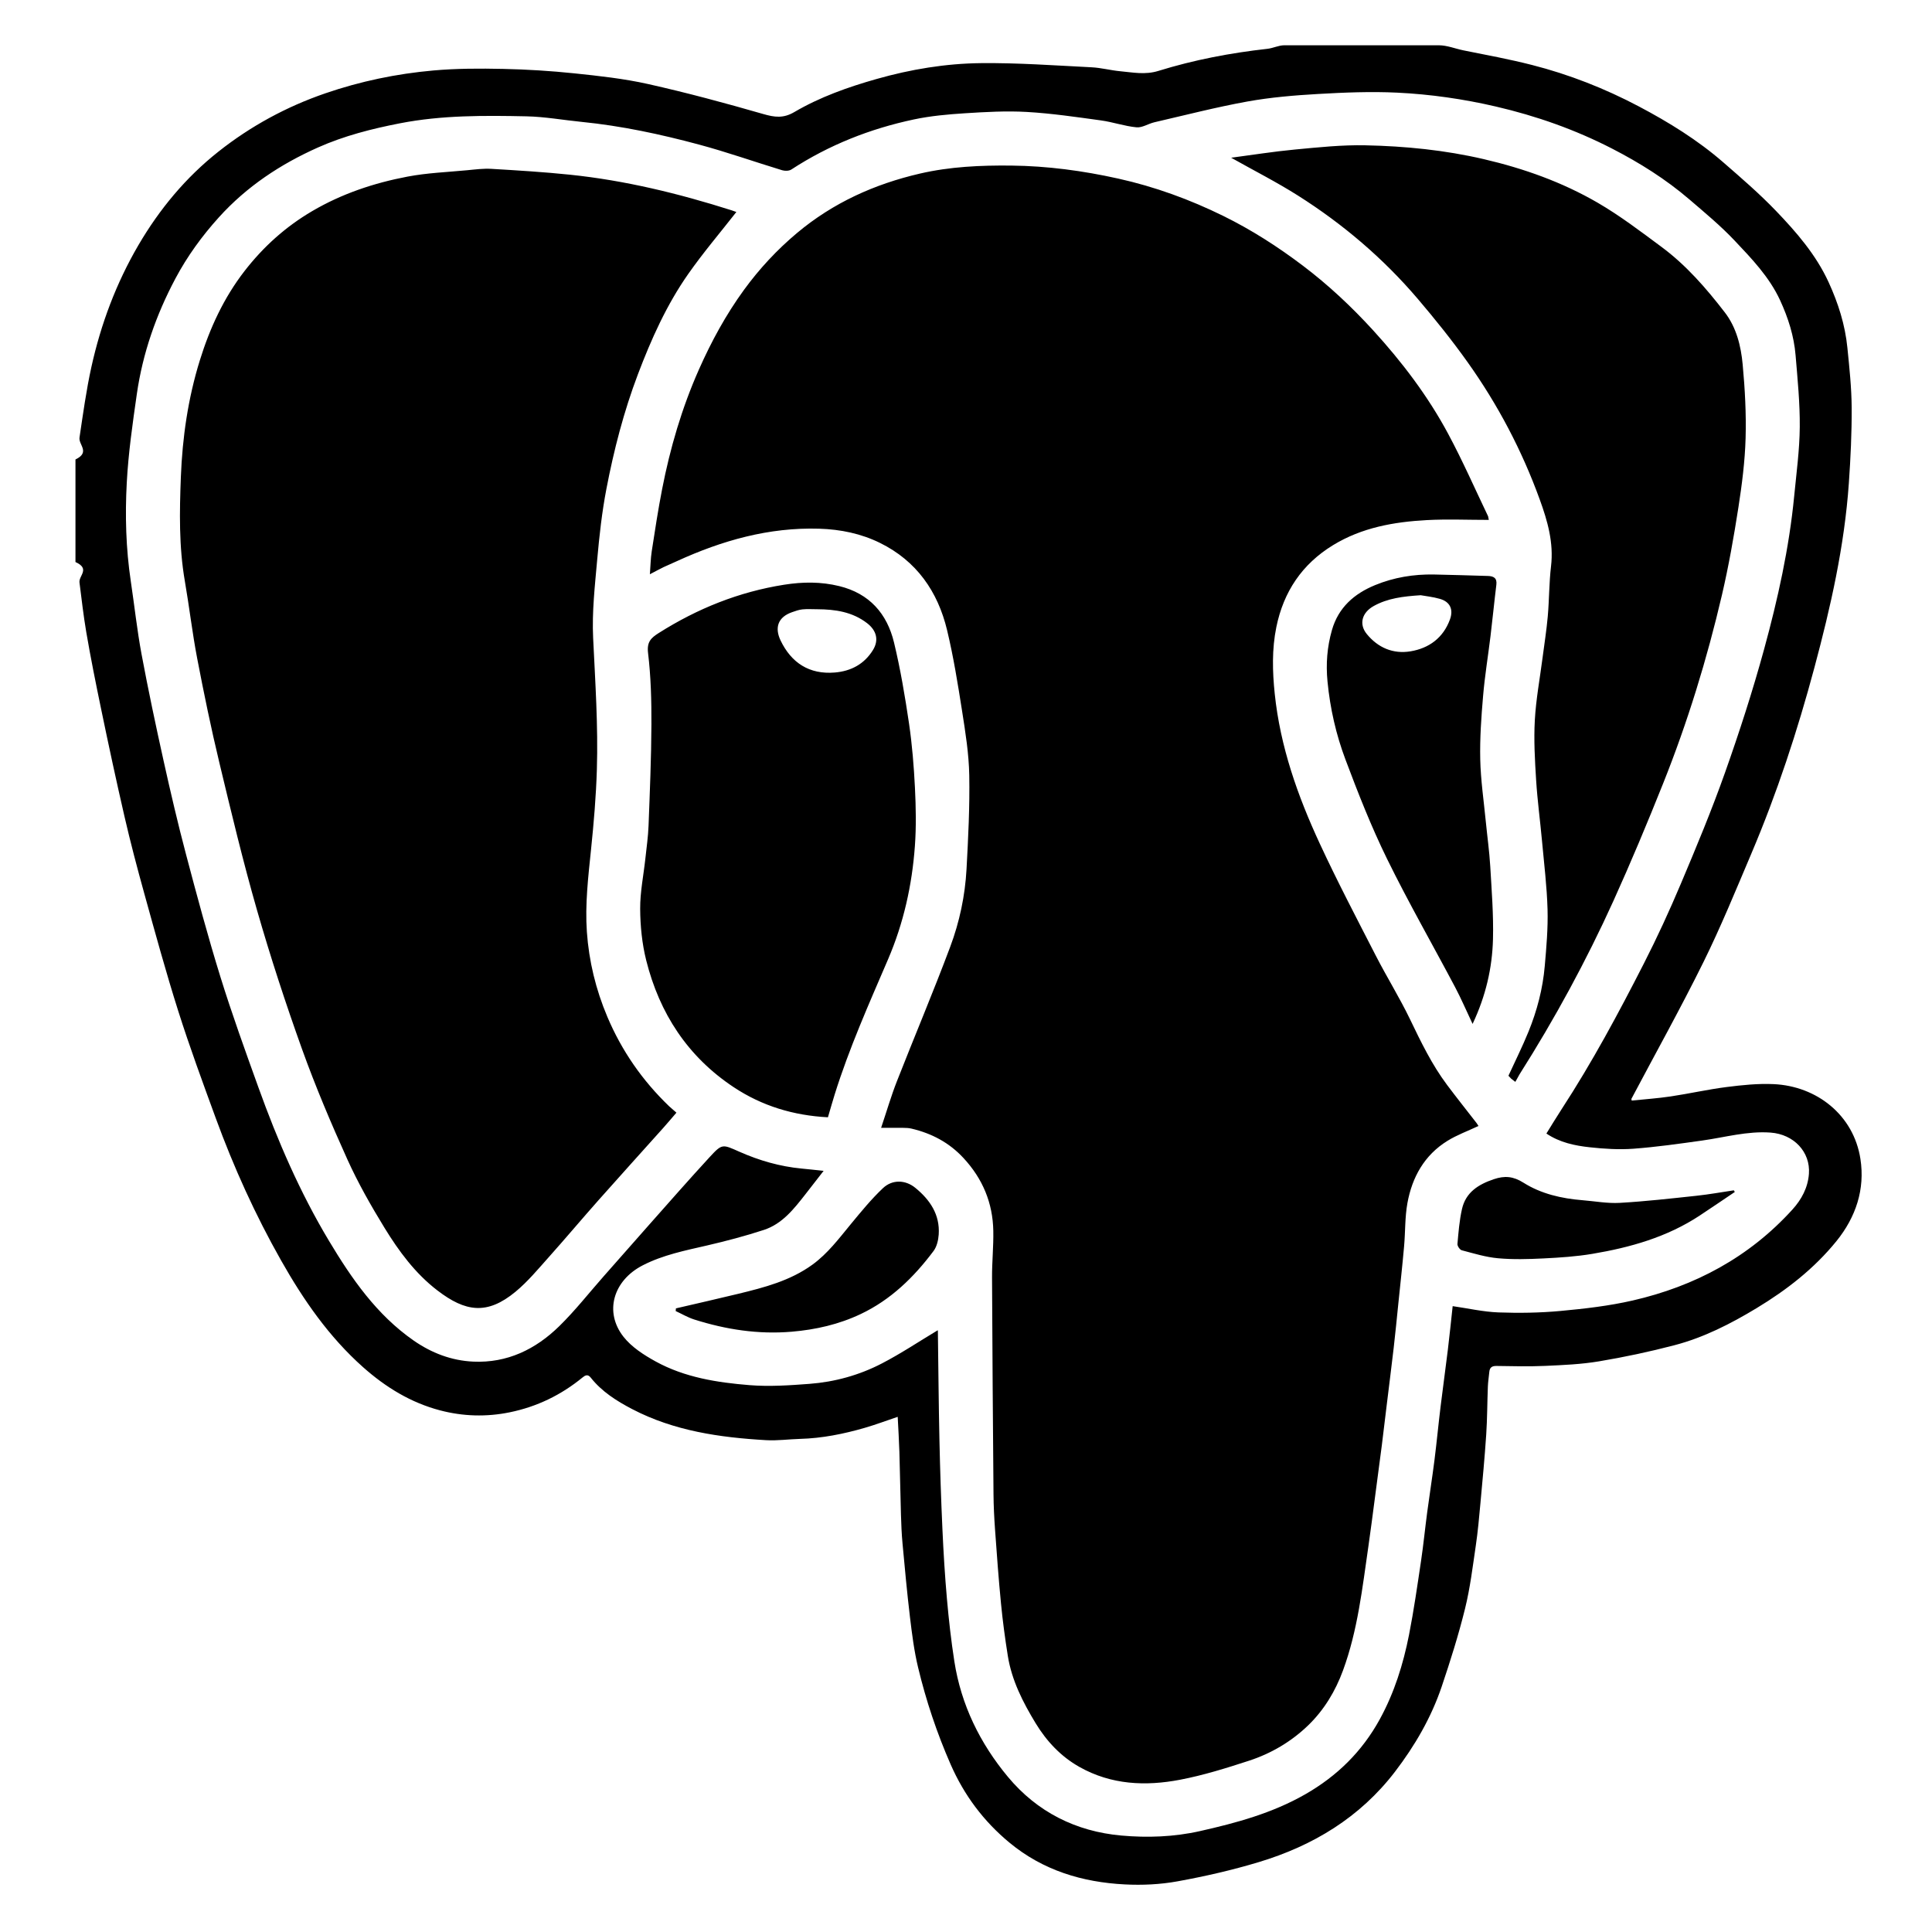
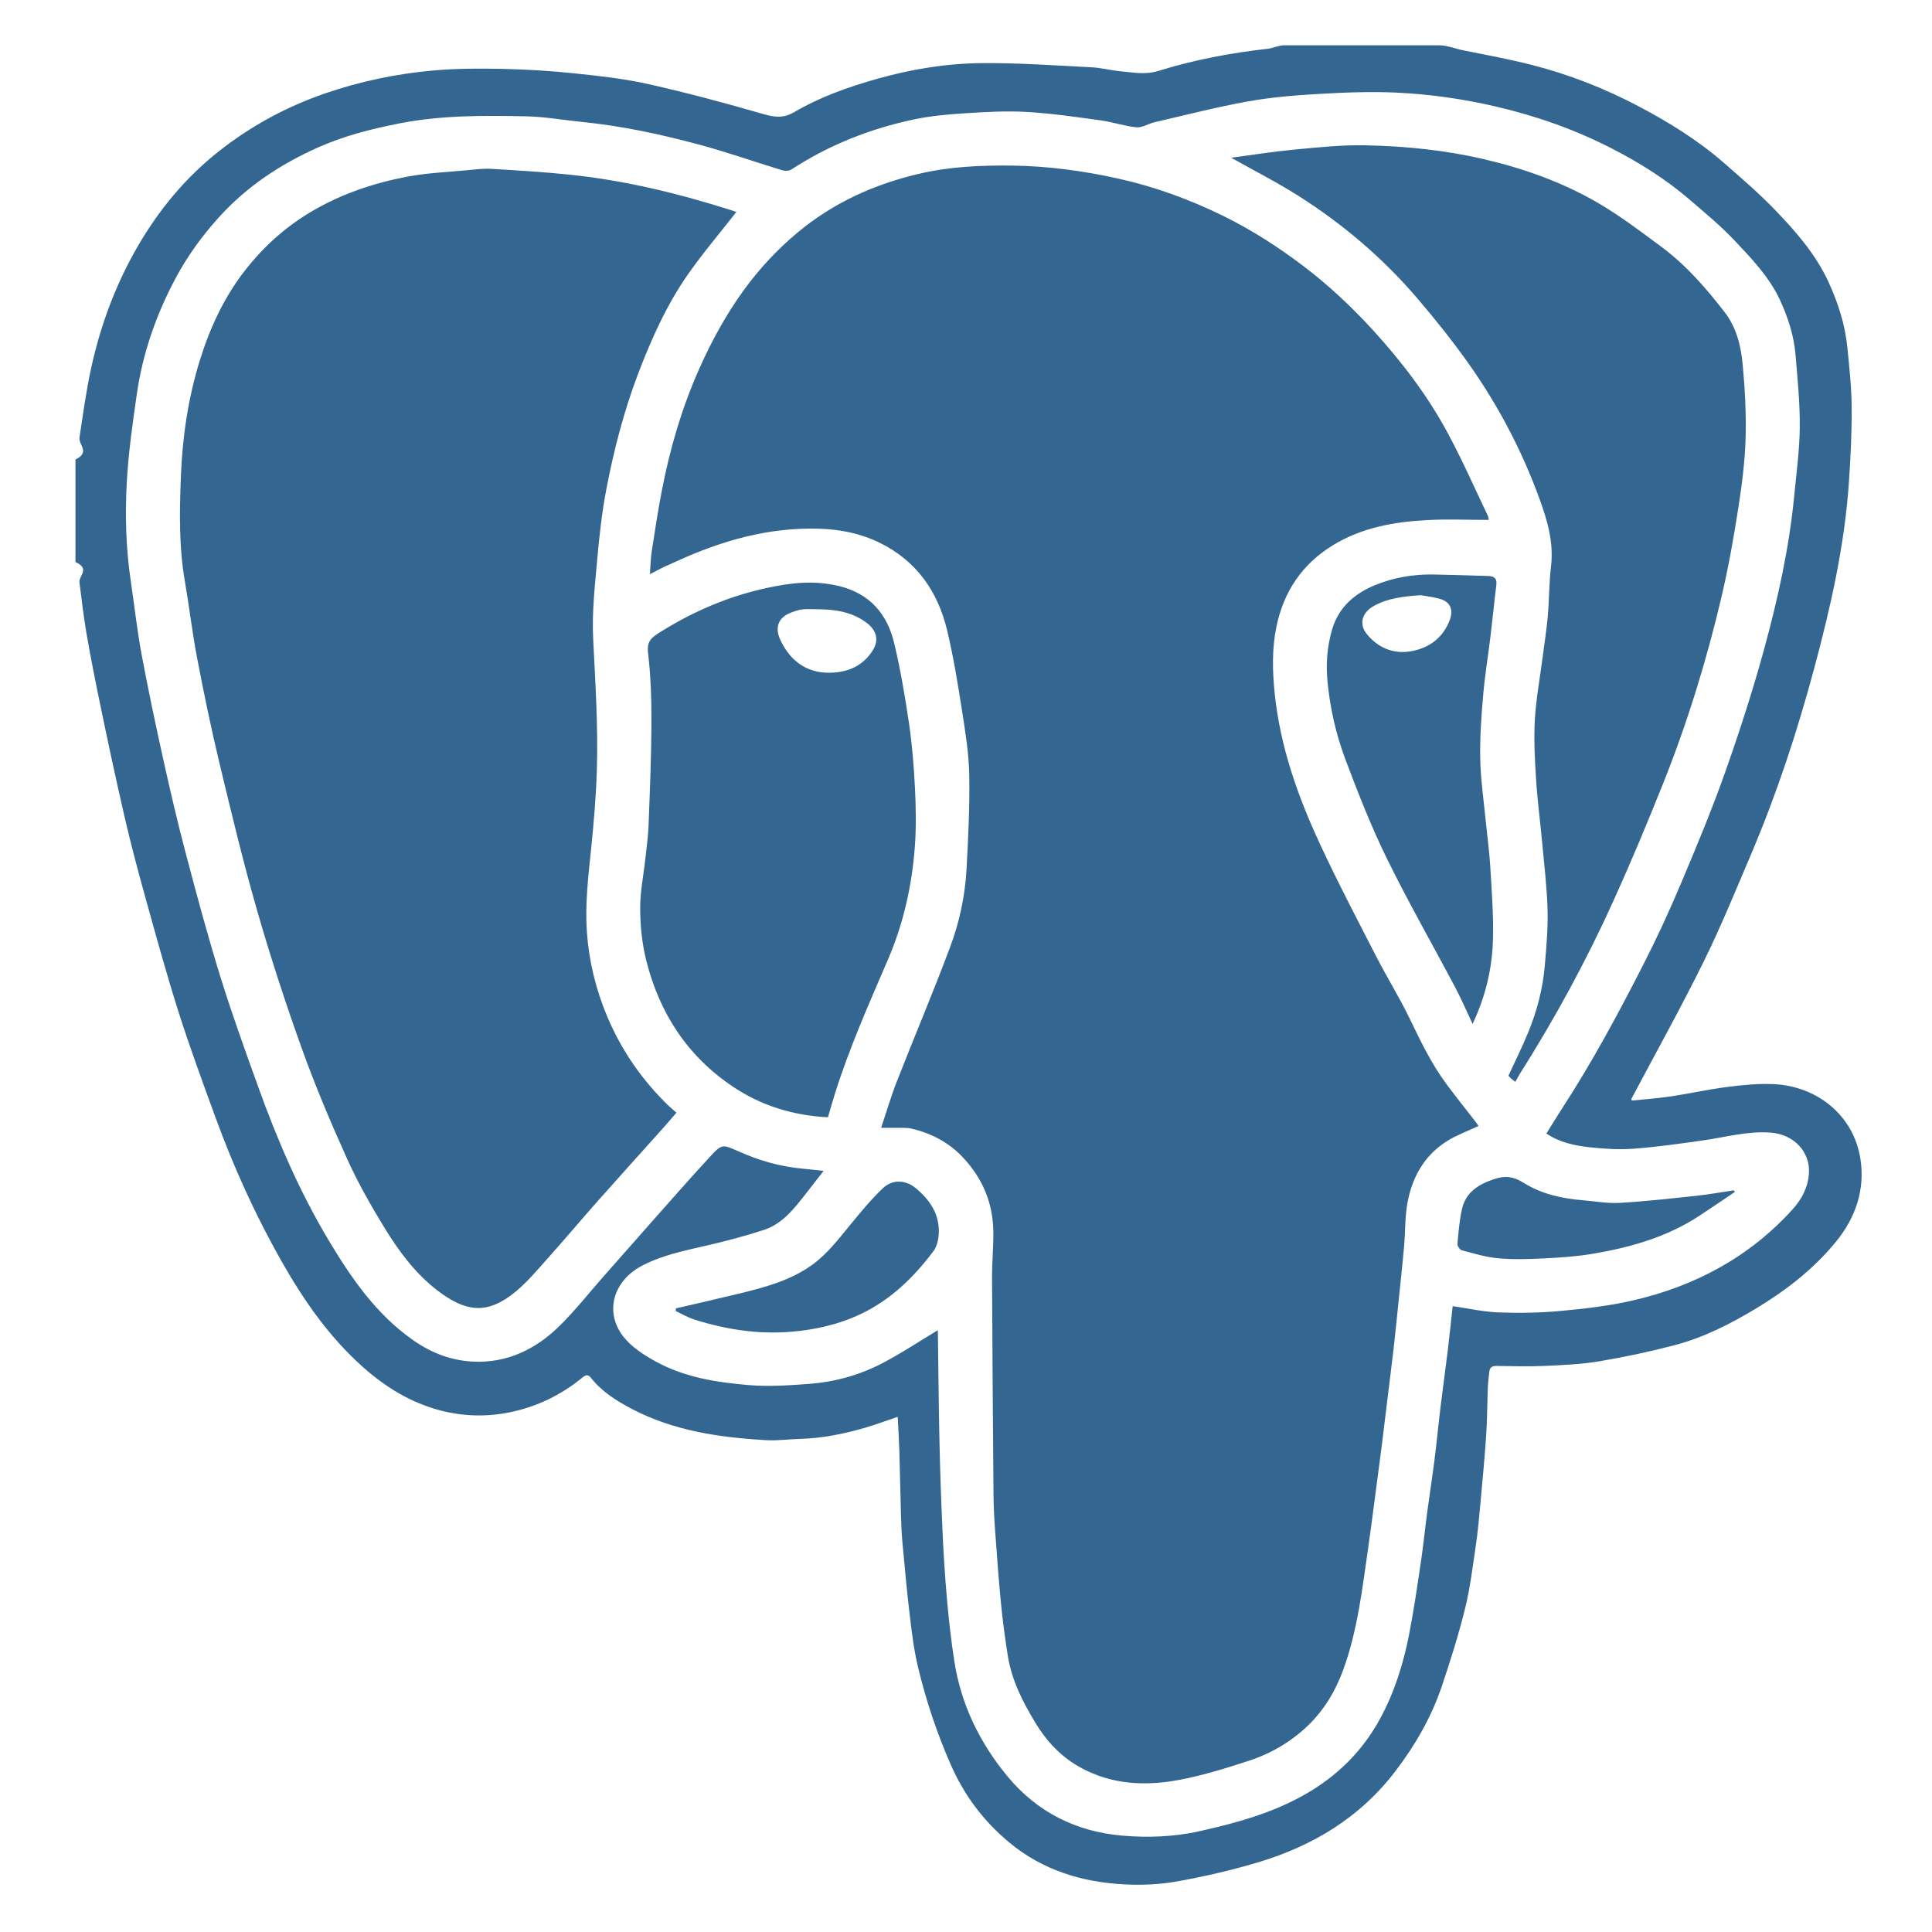
<svg xmlns="http://www.w3.org/2000/svg" viewBox="0 0 128 128">
-   <path fill-rule="evenodd" clip-rule="evenodd" fill="#000" d="M123.258 76.784c-.45-2.918-2.901-4.829-5.752-4.958-1.032-.047-2.08.061-3.109.192-1.243.158-2.471.438-3.711.623-.857.128-1.726.187-2.582.275l-.021-.111c1.598-3.018 3.263-6.003 4.775-9.064 1.159-2.348 2.151-4.781 3.176-7.194 1.696-3.998 3.051-8.12 4.173-12.309 1.075-4.011 1.995-8.066 2.284-12.227.116-1.662.196-3.331.187-4.995-.008-1.327-.151-2.656-.284-3.979-.15-1.516-.608-2.953-1.242-4.336-.836-1.822-2.132-3.317-3.496-4.737-1.092-1.137-2.293-2.173-3.484-3.208-1.698-1.477-3.607-2.656-5.59-3.703-2.253-1.19-4.621-2.121-7.09-2.75-1.493-.381-3.02-.664-4.532-.966-.544-.11-1.089-.337-1.633-.337h-10.241c-.37 0-.737.191-1.11.233-2.452.273-4.875.735-7.228 1.464-.88.273-1.684.101-2.52.024-.641-.059-1.271-.231-1.912-.263-2.442-.122-4.887-.301-7.328-.275-2.339.024-4.654.409-6.918 1.052-1.895.538-3.749 1.195-5.447 2.191-.727.426-1.303.346-2.055.129-2.527-.729-5.072-1.414-7.639-1.989-1.6-.358-3.245-.536-4.879-.707-1.566-.163-3.144-.261-4.718-.294-1.538-.033-3.087-.032-4.618.104-2.439.217-4.832.713-7.158 1.513-2.583.888-4.951 2.175-7.086 3.865-2.167 1.715-3.905 3.809-5.303 6.2-1.473 2.523-2.483 5.224-3.111 8.061-.34 1.537-.555 3.117-.788 4.678-.073.486.732.972-.268 1.456v6.794c1 .452.208.903.266 1.356.139 1.089.262 2.187.446 3.268.291 1.711.636 3.417.988 5.117.491 2.375 1.002 4.748 1.546 7.111.396 1.72.847 3.43 1.319 5.131.721 2.598 1.431 5.201 2.246 7.77.757 2.387 1.624 4.74 2.484 7.093 1.191 3.255 2.617 6.405 4.327 9.424 1.479 2.614 3.169 5.062 5.436 7.076 1.494 1.327 3.157 2.347 5.093 2.857 1.521.4 3.067.448 4.624.129 1.805-.37 3.403-1.147 4.824-2.311.163-.134.342-.236.535.01.735.931 1.719 1.552 2.748 2.089 2.777 1.448 5.803 1.882 8.877 2.059.744.043 1.496-.064 2.246-.085 1.461-.04 2.881-.325 4.278-.729.732-.212 1.447-.481 2.192-.732.039.793.089 1.557.112 2.321l.104 4.166c.019.634.044 1.27.103 1.901.151 1.627.299 3.255.493 4.877.135 1.118.275 2.245.538 3.336.529 2.203 1.246 4.348 2.158 6.428.895 2.041 2.182 3.764 3.9 5.185 2.22 1.836 4.822 2.619 7.632 2.764 1.162.061 2.357.004 3.501-.204 1.813-.329 3.622-.743 5.387-1.275 3.591-1.084 6.695-2.956 9.014-5.981 1.32-1.724 2.404-3.589 3.1-5.648.574-1.701 1.115-3.419 1.545-5.16.34-1.372.508-2.787.715-4.188.137-.927.219-1.863.305-2.797.14-1.517.283-3.033.384-4.553.07-1.058.067-2.121.109-3.181.013-.323.065-.644.095-.966.028-.298.178-.401.482-.396 1.071.016 2.144.044 3.212-.004 1.197-.054 2.405-.105 3.583-.303 1.677-.281 3.346-.636 4.99-1.067 1.943-.508 3.725-1.418 5.44-2.455 1.998-1.207 3.819-2.623 5.297-4.447 1.285-1.591 1.894-3.43 1.584-5.438zm-3.412.982c-.066.915-.485 1.699-1.093 2.369-2.869 3.163-6.468 5.082-10.585 6.027-1.564.358-3.178.544-4.779.692-1.363.126-2.746.147-4.114.097-1.006-.038-2.004-.268-3.032-.416-.103.94-.201 1.919-.32 2.896l-.479 3.745c-.145 1.187-.258 2.378-.407 3.564-.146 1.151-.328 2.298-.481 3.449-.143 1.072-.248 2.149-.407 3.219-.245 1.64-.479 3.284-.799 4.911-.384 1.945-.973 3.829-1.934 5.583-1.172 2.141-2.834 3.772-4.949 4.98-2.18 1.246-4.563 1.894-6.979 2.436-1.71.384-3.472.447-5.204.291-3.004-.272-5.568-1.557-7.506-3.886-1.85-2.223-3.102-4.771-3.55-7.655-.214-1.371-.368-2.754-.491-4.136-.136-1.537-.229-3.079-.299-4.62-.089-1.957-.154-3.914-.197-5.871-.053-2.406-.07-4.812-.104-7.218l-.006-.092c-1.224.734-2.427 1.538-3.703 2.2-1.494.776-3.117 1.226-4.798 1.353-1.318.1-2.653.191-3.965.086-2.151-.173-4.3-.51-6.226-1.569-.781-.43-1.596-.953-2.134-1.64-1.29-1.646-.672-3.726 1.273-4.727 1.344-.693 2.811-.982 4.268-1.319 1.266-.293 2.526-.626 3.761-1.029 1.222-.4 1.993-1.391 2.754-2.363l1.206-1.551c-.503-.053-.977-.107-1.451-.151-1.439-.136-2.812-.532-4.125-1.114-1.124-.497-1.141-.551-1.965.343-1.376 1.494-2.714 3.023-4.062 4.542-.992 1.117-1.978 2.241-2.965 3.361-.978 1.108-1.894 2.279-2.947 3.31-1.564 1.531-3.449 2.452-5.698 2.348-1.443-.066-2.764-.572-3.952-1.399-2.452-1.708-4.104-4.097-5.608-6.606-1.927-3.215-3.406-6.64-4.672-10.159-.876-2.432-1.756-4.866-2.521-7.333-.831-2.681-1.56-5.396-2.277-8.11-.542-2.048-1.023-4.113-1.482-6.182-.521-2.353-1.022-4.71-1.464-7.079-.298-1.599-.471-3.221-.712-4.831-.325-2.17-.385-4.36-.267-6.539.105-1.963.387-3.921.667-5.871.388-2.698 1.277-5.244 2.556-7.648.783-1.473 1.755-2.812 2.879-4.056 1.845-2.042 4.078-3.518 6.562-4.626 1.736-.774 3.57-1.24 5.439-1.604 2.774-.54 5.573-.519 8.373-.461 1.224.025 2.443.248 3.666.369 2.633.262 5.214.816 7.762 1.5 1.857.498 3.676 1.143 5.518 1.703.185.056.456.051.607-.048 2.496-1.629 5.224-2.704 8.125-3.319 1.101-.233 2.237-.335 3.363-.407 1.369-.087 2.749-.167 4.115-.088 1.642.094 3.276.336 4.908.56.792.108 1.565.383 2.359.458.38.036.783-.242 1.185-.335 2.049-.473 4.089-1 6.156-1.374 1.539-.278 3.111-.409 4.676-.499 1.745-.1 3.503-.173 5.247-.089 2.205.106 4.394.42 6.555.923 2.677.623 5.245 1.528 7.686 2.784 1.824.938 3.558 2.026 5.119 3.364 1.023.878 2.07 1.745 2.994 2.723 1.14 1.206 2.303 2.413 3.018 3.958.538 1.165.922 2.371 1.028 3.647.132 1.586.292 3.178.277 4.766-.014 1.519-.221 3.037-.368 4.552-.334 3.454-1.085 6.833-1.997 10.167-.754 2.754-1.635 5.478-2.589 8.17-.879 2.481-1.893 4.917-2.918 7.343-.757 1.794-1.572 3.569-2.458 5.303-1.677 3.286-3.421 6.538-5.438 9.633-.348.535-.678 1.083-1.018 1.629.88.594 1.877.803 2.881.911.955.104 1.929.166 2.883.095 1.527-.113 3.049-.331 4.567-.544 1.504-.21 2.978-.638 4.522-.525 1.542.112 2.645 1.284 2.54 2.729zM97.833 74.413c-.655-.846-1.323-1.682-1.964-2.538-1.006-1.344-1.729-2.845-2.455-4.353-.688-1.429-1.532-2.782-2.257-4.195-1.265-2.465-2.553-4.922-3.718-7.435-1.465-3.157-2.62-6.426-2.984-9.923-.154-1.48-.193-2.958.106-4.424.479-2.341 1.702-4.172 3.758-5.428 1.907-1.165 4.032-1.541 6.209-1.659 1.351-.073 2.708-.013 4.11-.013l-.047-.237c-.872-1.823-1.687-3.677-2.641-5.457-1.346-2.512-3.068-4.777-4.986-6.877-1.421-1.555-2.96-2.998-4.646-4.273-1.658-1.255-3.405-2.376-5.269-3.293-2.223-1.093-4.538-1.938-6.967-2.477-2.334-.518-4.683-.835-7.077-.861-2.042-.022-4.071.07-6.06.531-3.002.695-5.748 1.931-8.137 3.933-1.334 1.118-2.498 2.373-3.517 3.77-1.196 1.643-2.161 3.417-2.986 5.277-1.132 2.552-1.909 5.208-2.44 7.938-.266 1.361-.474 2.734-.686 4.106-.074.48-.08.971-.123 1.521.369-.192.635-.34.907-.472l.885-.397c2.993-1.369 6.094-2.25 9.427-2.149 1.416.043 2.771.323 4.03.943 2.415 1.191 3.828 3.216 4.442 5.779.424 1.769.714 3.573.996 5.372.221 1.405.447 2.825.473 4.242.037 2.071-.068 4.146-.181 6.216-.096 1.764-.464 3.5-1.08 5.146-1.12 2.993-2.368 5.937-3.534 8.913-.385.983-.681 2.001-1.045 3.082.562 0 1.018-.004 1.474.002.178.003.36.008.532.049 1.34.316 2.502.923 3.455 1.954 1.271 1.372 1.938 2.973 1.972 4.826.019 1.027-.089 2.057-.084 3.084.021 4.786.057 9.572.097 14.357.007.782.046 1.565.102 2.346.117 1.635.235 3.271.395 4.902.112 1.157.268 2.312.451 3.461.259 1.628 1 3.077 1.841 4.462.724 1.191 1.665 2.203 2.905 2.901 2.107 1.186 4.376 1.285 6.663.848 1.545-.295 3.062-.769 4.562-1.258 1.479-.481 2.815-1.269 3.937-2.354 1.051-1.019 1.797-2.261 2.3-3.632.976-2.659 1.28-5.459 1.684-8.237.151-1.04.282-2.083.42-3.125.157-1.186.316-2.371.468-3.556.112-.883.214-1.768.322-2.651.154-1.268.317-2.535.464-3.804.113-.981.209-1.966.309-2.949.129-1.256.268-2.512.379-3.77.086-.955.051-1.927.22-2.864.311-1.718 1.123-3.18 2.646-4.125.637-.395 1.356-.655 2.063-.989l-.12-.186zM40.236 67.361c-.761-1.802-1.218-3.68-1.354-5.622-.128-1.825.089-3.643.276-5.46.182-1.76.333-3.528.386-5.296.088-2.906-.108-5.808-.247-8.712-.084-1.729.117-3.479.271-5.212.139-1.561.312-3.126.607-4.664.495-2.581 1.152-5.125 2.086-7.591.887-2.338 1.906-4.615 3.345-6.665.986-1.406 2.105-2.72 3.18-4.094l-.319-.113c-3.498-1.111-7.053-1.979-10.709-2.358-1.729-.179-3.464-.284-5.198-.387-.532-.032-1.072.04-1.606.091-1.322.126-2.66.176-3.961.424-2.214.421-4.338 1.129-6.305 2.282-1.766 1.035-3.249 2.373-4.491 3.978-1.372 1.772-2.295 3.776-2.958 5.913-.783 2.521-1.156 5.115-1.257 7.733-.088 2.295-.132 4.603.264 6.889.295 1.702.492 3.422.817 5.117.443 2.311.918 4.617 1.467 6.904.785 3.274 1.569 6.553 2.499 9.787.89 3.099 1.894 6.17 2.982 9.204.89 2.476 1.919 4.906 3.003 7.304.706 1.562 1.561 3.065 2.457 4.528.953 1.553 2.037 3.027 3.508 4.154 1.856 1.423 3.293 1.644 5.179.083.808-.669 1.491-1.495 2.194-2.282 1.117-1.25 2.195-2.534 3.307-3.788 1.416-1.598 2.85-3.179 4.273-4.769.301-.336.59-.682.883-1.022l-.484-.425c-1.769-1.699-3.139-3.669-4.095-5.931zM93.924 19.792c1.156 1.356 2.275 2.752 3.309 4.204 2 2.809 3.598 5.842 4.775 9.087.521 1.43.937 2.874.751 4.439-.129 1.096-.118 2.208-.215 3.31-.081.917-.226 1.829-.345 2.743-.178 1.378-.436 2.752-.513 4.136-.073 1.317.003 2.648.086 3.968.084 1.341.265 2.676.388 4.015.139 1.518.326 3.036.369 4.557.035 1.249-.076 2.506-.185 3.753-.13 1.502-.511 2.956-1.079 4.351-.399.982-.876 1.934-1.327 2.917l.181.192.275.213.277-.496c2.339-3.688 4.42-7.518 6.222-11.493 1.159-2.56 2.245-5.156 3.287-7.766 1.624-4.064 2.909-8.242 3.903-12.503.446-1.913.787-3.855 1.09-5.797.236-1.518.433-3.054.477-4.586.047-1.625-.043-3.263-.193-4.884-.112-1.224-.414-2.456-1.181-3.451-1.233-1.602-2.564-3.134-4.201-4.346-1.378-1.021-2.751-2.068-4.23-2.927-2.345-1.36-4.883-2.266-7.535-2.883-2.588-.603-5.21-.863-7.849-.918-1.556-.033-3.119.134-4.672.28-1.407.132-2.805.357-4.222.543 1.52.855 3.019 1.615 4.433 2.511 2.973 1.883 5.637 4.149 7.924 6.831zM55.299 72.514c.961-3.073 2.27-6.007 3.538-8.959 1.028-2.394 1.59-4.916 1.777-7.506.093-1.277.067-2.57.004-3.851-.071-1.423-.185-2.85-.392-4.259-.266-1.801-.569-3.603-.995-5.371-.462-1.913-1.627-3.245-3.623-3.736-1.216-.299-2.424-.287-3.653-.093-3.002.473-5.75 1.579-8.31 3.199-.515.326-.798.589-.709 1.328.188 1.565.229 3.155.222 4.735-.01 2.236-.105 4.472-.19 6.707-.028.728-.133 1.452-.211 2.177-.12 1.11-.351 2.219-.344 3.327.007 1.142.124 2.311.401 3.417.88 3.507 2.744 6.377 5.799 8.402 1.879 1.245 3.958 1.873 6.24 1.992.155-.524.293-1.019.446-1.509zm-3.586-30.087c-.402-.844-.172-1.543.76-1.867.227-.08.461-.165.697-.188.324-.032.654-.008.982-.008 1.182.006 2.319.171 3.295.923.626.482.794 1.122.389 1.779-.575.932-1.452 1.4-2.529 1.49-1.697.141-2.888-.65-3.594-2.129zM98.753 42.119c.136-1.124.245-2.251.384-3.375.056-.452-.182-.574-.561-.585-1.192-.033-2.384-.075-3.576-.097-1.344-.024-2.652.192-3.896.703-1.38.568-2.431 1.478-2.86 2.98-.32 1.12-.406 2.239-.293 3.41.172 1.785.568 3.517 1.193 5.176.834 2.221 1.707 4.441 2.75 6.569 1.413 2.881 3.012 5.67 4.513 8.507.401.757.738 1.547 1.156 2.431.875-1.853 1.302-3.708 1.351-5.622.041-1.61-.088-3.227-.182-4.838-.059-.986-.198-1.966-.294-2.95-.134-1.371-.337-2.741-.368-4.115-.031-1.397.068-2.802.188-4.197.113-1.338.334-2.665.495-3.997zm-2.689-1.082c-.443 1.223-1.39 1.913-2.618 2.116-1.145.188-2.148-.235-2.894-1.148-.531-.65-.328-1.42.468-1.859.914-.506 1.919-.634 3.104-.711.322.059.807.108 1.268.24.669.189.916.692.672 1.362zM60.642 78.697c-.655-.535-1.521-.566-2.144.021-.773.73-1.453 1.565-2.133 2.388-.785.951-1.521 1.94-2.534 2.677-1.474 1.071-3.192 1.515-4.919 1.935-1.373.334-2.752.644-4.129.965l-.017.178c.409.189.805.425 1.231.56 2.1.665 4.236.996 6.455.808 1.602-.136 3.128-.485 4.574-1.171 1.99-.943 3.521-2.437 4.823-4.175.218-.29.317-.719.343-1.093.089-1.321-.582-2.303-1.55-3.093zM112.393 79.223c-1.69.181-3.382.373-5.077.47-.818.047-1.648-.109-2.474-.176-1.385-.112-2.737-.42-3.908-1.16-.678-.427-1.241-.475-1.961-.233-1.028.346-1.867.872-2.115 1.986-.169.753-.23 1.533-.298 2.304-.013.136.157.386.287.42.793.209 1.59.456 2.401.529.996.09 2.01.061 3.013.011 1.083-.054 2.173-.124 3.24-.304 2.515-.422 4.948-1.11 7.109-2.536.779-.515 1.551-1.041 2.325-1.562l-.064-.11c-.826.123-1.648.273-2.478.361z" />
+   <path fill-rule="evenodd" clip-rule="evenodd" fill="#336791" d="M123.258 76.784c-.45-2.918-2.901-4.829-5.752-4.958-1.032-.047-2.08.061-3.109.192-1.243.158-2.471.438-3.711.623-.857.128-1.726.187-2.582.275l-.021-.111c1.598-3.018 3.263-6.003 4.775-9.064 1.159-2.348 2.151-4.781 3.176-7.194 1.696-3.998 3.051-8.12 4.173-12.309 1.075-4.011 1.995-8.066 2.284-12.227.116-1.662.196-3.331.187-4.995-.008-1.327-.151-2.656-.284-3.979-.15-1.516-.608-2.953-1.242-4.336-.836-1.822-2.132-3.317-3.496-4.737-1.092-1.137-2.293-2.173-3.484-3.208-1.698-1.477-3.607-2.656-5.59-3.703-2.253-1.19-4.621-2.121-7.09-2.75-1.493-.381-3.02-.664-4.532-.966-.544-.11-1.089-.337-1.633-.337h-10.241c-.37 0-.737.191-1.11.233-2.452.273-4.875.735-7.228 1.464-.88.273-1.684.101-2.52.024-.641-.059-1.271-.231-1.912-.263-2.442-.122-4.887-.301-7.328-.275-2.339.024-4.654.409-6.918 1.052-1.895.538-3.749 1.195-5.447 2.191-.727.426-1.303.346-2.055.129-2.527-.729-5.072-1.414-7.639-1.989-1.6-.358-3.245-.536-4.879-.707-1.566-.163-3.144-.261-4.718-.294-1.538-.033-3.087-.032-4.618.104-2.439.217-4.832.713-7.158 1.513-2.583.888-4.951 2.175-7.086 3.865-2.167 1.715-3.905 3.809-5.303 6.2-1.473 2.523-2.483 5.224-3.111 8.061-.34 1.537-.555 3.117-.788 4.678-.073.486.732.972-.268 1.456v6.794c1 .452.208.903.266 1.356.139 1.089.262 2.187.446 3.268.291 1.711.636 3.417.988 5.117.491 2.375 1.002 4.748 1.546 7.111.396 1.72.847 3.43 1.319 5.131.721 2.598 1.431 5.201 2.246 7.77.757 2.387 1.624 4.74 2.484 7.093 1.191 3.255 2.617 6.405 4.327 9.424 1.479 2.614 3.169 5.062 5.436 7.076 1.494 1.327 3.157 2.347 5.093 2.857 1.521.4 3.067.448 4.624.129 1.805-.37 3.403-1.147 4.824-2.311.163-.134.342-.236.535.01.735.931 1.719 1.552 2.748 2.089 2.777 1.448 5.803 1.882 8.877 2.059.744.043 1.496-.064 2.246-.085 1.461-.04 2.881-.325 4.278-.729.732-.212 1.447-.481 2.192-.732.039.793.089 1.557.112 2.321l.104 4.166c.019.634.044 1.27.103 1.901.151 1.627.299 3.255.493 4.877.135 1.118.275 2.245.538 3.336.529 2.203 1.246 4.348 2.158 6.428.895 2.041 2.182 3.764 3.9 5.185 2.22 1.836 4.822 2.619 7.632 2.764 1.162.061 2.357.004 3.501-.204 1.813-.329 3.622-.743 5.387-1.275 3.591-1.084 6.695-2.956 9.014-5.981 1.32-1.724 2.404-3.589 3.1-5.648.574-1.701 1.115-3.419 1.545-5.16.34-1.372.508-2.787.715-4.188.137-.927.219-1.863.305-2.797.14-1.517.283-3.033.384-4.553.07-1.058.067-2.121.109-3.181.013-.323.065-.644.095-.966.028-.298.178-.401.482-.396 1.071.016 2.144.044 3.212-.004 1.197-.054 2.405-.105 3.583-.303 1.677-.281 3.346-.636 4.99-1.067 1.943-.508 3.725-1.418 5.44-2.455 1.998-1.207 3.819-2.623 5.297-4.447 1.285-1.591 1.894-3.43 1.584-5.438zm-3.412.982c-.066.915-.485 1.699-1.093 2.369-2.869 3.163-6.468 5.082-10.585 6.027-1.564.358-3.178.544-4.779.692-1.363.126-2.746.147-4.114.097-1.006-.038-2.004-.268-3.032-.416-.103.94-.201 1.919-.32 2.896l-.479 3.745c-.145 1.187-.258 2.378-.407 3.564-.146 1.151-.328 2.298-.481 3.449-.143 1.072-.248 2.149-.407 3.219-.245 1.64-.479 3.284-.799 4.911-.384 1.945-.973 3.829-1.934 5.583-1.172 2.141-2.834 3.772-4.949 4.98-2.18 1.246-4.563 1.894-6.979 2.436-1.71.384-3.472.447-5.204.291-3.004-.272-5.568-1.557-7.506-3.886-1.85-2.223-3.102-4.771-3.55-7.655-.214-1.371-.368-2.754-.491-4.136-.136-1.537-.229-3.079-.299-4.62-.089-1.957-.154-3.914-.197-5.871-.053-2.406-.07-4.812-.104-7.218l-.006-.092c-1.224.734-2.427 1.538-3.703 2.2-1.494.776-3.117 1.226-4.798 1.353-1.318.1-2.653.191-3.965.086-2.151-.173-4.3-.51-6.226-1.569-.781-.43-1.596-.953-2.134-1.64-1.29-1.646-.672-3.726 1.273-4.727 1.344-.693 2.811-.982 4.268-1.319 1.266-.293 2.526-.626 3.761-1.029 1.222-.4 1.993-1.391 2.754-2.363l1.206-1.551c-.503-.053-.977-.107-1.451-.151-1.439-.136-2.812-.532-4.125-1.114-1.124-.497-1.141-.551-1.965.343-1.376 1.494-2.714 3.023-4.062 4.542-.992 1.117-1.978 2.241-2.965 3.361-.978 1.108-1.894 2.279-2.947 3.31-1.564 1.531-3.449 2.452-5.698 2.348-1.443-.066-2.764-.572-3.952-1.399-2.452-1.708-4.104-4.097-5.608-6.606-1.927-3.215-3.406-6.64-4.672-10.159-.876-2.432-1.756-4.866-2.521-7.333-.831-2.681-1.56-5.396-2.277-8.11-.542-2.048-1.023-4.113-1.482-6.182-.521-2.353-1.022-4.71-1.464-7.079-.298-1.599-.471-3.221-.712-4.831-.325-2.17-.385-4.36-.267-6.539.105-1.963.387-3.921.667-5.871.388-2.698 1.277-5.244 2.556-7.648.783-1.473 1.755-2.812 2.879-4.056 1.845-2.042 4.078-3.518 6.562-4.626 1.736-.774 3.57-1.24 5.439-1.604 2.774-.54 5.573-.519 8.373-.461 1.224.025 2.443.248 3.666.369 2.633.262 5.214.816 7.762 1.5 1.857.498 3.676 1.143 5.518 1.703.185.056.456.051.607-.048 2.496-1.629 5.224-2.704 8.125-3.319 1.101-.233 2.237-.335 3.363-.407 1.369-.087 2.749-.167 4.115-.088 1.642.094 3.276.336 4.908.56.792.108 1.565.383 2.359.458.38.036.783-.242 1.185-.335 2.049-.473 4.089-1 6.156-1.374 1.539-.278 3.111-.409 4.676-.499 1.745-.1 3.503-.173 5.247-.089 2.205.106 4.394.42 6.555.923 2.677.623 5.245 1.528 7.686 2.784 1.824.938 3.558 2.026 5.119 3.364 1.023.878 2.07 1.745 2.994 2.723 1.14 1.206 2.303 2.413 3.018 3.958.538 1.165.922 2.371 1.028 3.647.132 1.586.292 3.178.277 4.766-.014 1.519-.221 3.037-.368 4.552-.334 3.454-1.085 6.833-1.997 10.167-.754 2.754-1.635 5.478-2.589 8.17-.879 2.481-1.893 4.917-2.918 7.343-.757 1.794-1.572 3.569-2.458 5.303-1.677 3.286-3.421 6.538-5.438 9.633-.348.535-.678 1.083-1.018 1.629.88.594 1.877.803 2.881.911.955.104 1.929.166 2.883.095 1.527-.113 3.049-.331 4.567-.544 1.504-.21 2.978-.638 4.522-.525 1.542.112 2.645 1.284 2.54 2.729zM97.833 74.413c-.655-.846-1.323-1.682-1.964-2.538-1.006-1.344-1.729-2.845-2.455-4.353-.688-1.429-1.532-2.782-2.257-4.195-1.265-2.465-2.553-4.922-3.718-7.435-1.465-3.157-2.62-6.426-2.984-9.923-.154-1.48-.193-2.958.106-4.424.479-2.341 1.702-4.172 3.758-5.428 1.907-1.165 4.032-1.541 6.209-1.659 1.351-.073 2.708-.013 4.11-.013l-.047-.237c-.872-1.823-1.687-3.677-2.641-5.457-1.346-2.512-3.068-4.777-4.986-6.877-1.421-1.555-2.96-2.998-4.646-4.273-1.658-1.255-3.405-2.376-5.269-3.293-2.223-1.093-4.538-1.938-6.967-2.477-2.334-.518-4.683-.835-7.077-.861-2.042-.022-4.071.07-6.06.531-3.002.695-5.748 1.931-8.137 3.933-1.334 1.118-2.498 2.373-3.517 3.77-1.196 1.643-2.161 3.417-2.986 5.277-1.132 2.552-1.909 5.208-2.44 7.938-.266 1.361-.474 2.734-.686 4.106-.074.48-.08.971-.123 1.521.369-.192.635-.34.907-.472l.885-.397c2.993-1.369 6.094-2.25 9.427-2.149 1.416.043 2.771.323 4.03.943 2.415 1.191 3.828 3.216 4.442 5.779.424 1.769.714 3.573.996 5.372.221 1.405.447 2.825.473 4.242.037 2.071-.068 4.146-.181 6.216-.096 1.764-.464 3.5-1.08 5.146-1.12 2.993-2.368 5.937-3.534 8.913-.385.983-.681 2.001-1.045 3.082.562 0 1.018-.004 1.474.002.178.003.36.008.532.049 1.34.316 2.502.923 3.455 1.954 1.271 1.372 1.938 2.973 1.972 4.826.019 1.027-.089 2.057-.084 3.084.021 4.786.057 9.572.097 14.357.007.782.046 1.565.102 2.346.117 1.635.235 3.271.395 4.902.112 1.157.268 2.312.451 3.461.259 1.628 1 3.077 1.841 4.462.724 1.191 1.665 2.203 2.905 2.901 2.107 1.186 4.376 1.285 6.663.848 1.545-.295 3.062-.769 4.562-1.258 1.479-.481 2.815-1.269 3.937-2.354 1.051-1.019 1.797-2.261 2.3-3.632.976-2.659 1.28-5.459 1.684-8.237.151-1.04.282-2.083.42-3.125.157-1.186.316-2.371.468-3.556.112-.883.214-1.768.322-2.651.154-1.268.317-2.535.464-3.804.113-.981.209-1.966.309-2.949.129-1.256.268-2.512.379-3.77.086-.955.051-1.927.22-2.864.311-1.718 1.123-3.18 2.646-4.125.637-.395 1.356-.655 2.063-.989l-.12-.186zM40.236 67.361c-.761-1.802-1.218-3.68-1.354-5.622-.128-1.825.089-3.643.276-5.46.182-1.76.333-3.528.386-5.296.088-2.906-.108-5.808-.247-8.712-.084-1.729.117-3.479.271-5.212.139-1.561.312-3.126.607-4.664.495-2.581 1.152-5.125 2.086-7.591.887-2.338 1.906-4.615 3.345-6.665.986-1.406 2.105-2.72 3.18-4.094l-.319-.113c-3.498-1.111-7.053-1.979-10.709-2.358-1.729-.179-3.464-.284-5.198-.387-.532-.032-1.072.04-1.606.091-1.322.126-2.66.176-3.961.424-2.214.421-4.338 1.129-6.305 2.282-1.766 1.035-3.249 2.373-4.491 3.978-1.372 1.772-2.295 3.776-2.958 5.913-.783 2.521-1.156 5.115-1.257 7.733-.088 2.295-.132 4.603.264 6.889.295 1.702.492 3.422.817 5.117.443 2.311.918 4.617 1.467 6.904.785 3.274 1.569 6.553 2.499 9.787.89 3.099 1.894 6.17 2.982 9.204.89 2.476 1.919 4.906 3.003 7.304.706 1.562 1.561 3.065 2.457 4.528.953 1.553 2.037 3.027 3.508 4.154 1.856 1.423 3.293 1.644 5.179.083.808-.669 1.491-1.495 2.194-2.282 1.117-1.25 2.195-2.534 3.307-3.788 1.416-1.598 2.85-3.179 4.273-4.769.301-.336.59-.682.883-1.022l-.484-.425c-1.769-1.699-3.139-3.669-4.095-5.931zM93.924 19.792c1.156 1.356 2.275 2.752 3.309 4.204 2 2.809 3.598 5.842 4.775 9.087.521 1.43.937 2.874.751 4.439-.129 1.096-.118 2.208-.215 3.31-.081.917-.226 1.829-.345 2.743-.178 1.378-.436 2.752-.513 4.136-.073 1.317.003 2.648.086 3.968.084 1.341.265 2.676.388 4.015.139 1.518.326 3.036.369 4.557.035 1.249-.076 2.506-.185 3.753-.13 1.502-.511 2.956-1.079 4.351-.399.982-.876 1.934-1.327 2.917l.181.192.275.213.277-.496c2.339-3.688 4.42-7.518 6.222-11.493 1.159-2.56 2.245-5.156 3.287-7.766 1.624-4.064 2.909-8.242 3.903-12.503.446-1.913.787-3.855 1.09-5.797.236-1.518.433-3.054.477-4.586.047-1.625-.043-3.263-.193-4.884-.112-1.224-.414-2.456-1.181-3.451-1.233-1.602-2.564-3.134-4.201-4.346-1.378-1.021-2.751-2.068-4.23-2.927-2.345-1.36-4.883-2.266-7.535-2.883-2.588-.603-5.21-.863-7.849-.918-1.556-.033-3.119.134-4.672.28-1.407.132-2.805.357-4.222.543 1.52.855 3.019 1.615 4.433 2.511 2.973 1.883 5.637 4.149 7.924 6.831zM55.299 72.514c.961-3.073 2.27-6.007 3.538-8.959 1.028-2.394 1.59-4.916 1.777-7.506.093-1.277.067-2.57.004-3.851-.071-1.423-.185-2.85-.392-4.259-.266-1.801-.569-3.603-.995-5.371-.462-1.913-1.627-3.245-3.623-3.736-1.216-.299-2.424-.287-3.653-.093-3.002.473-5.75 1.579-8.31 3.199-.515.326-.798.589-.709 1.328.188 1.565.229 3.155.222 4.735-.01 2.236-.105 4.472-.19 6.707-.028.728-.133 1.452-.211 2.177-.12 1.11-.351 2.219-.344 3.327.007 1.142.124 2.311.401 3.417.88 3.507 2.744 6.377 5.799 8.402 1.879 1.245 3.958 1.873 6.24 1.992.155-.524.293-1.019.446-1.509zm-3.586-30.087c-.402-.844-.172-1.543.76-1.867.227-.08.461-.165.697-.188.324-.032.654-.008.982-.008 1.182.006 2.319.171 3.295.923.626.482.794 1.122.389 1.779-.575.932-1.452 1.4-2.529 1.49-1.697.141-2.888-.65-3.594-2.129zM98.753 42.119c.136-1.124.245-2.251.384-3.375.056-.452-.182-.574-.561-.585-1.192-.033-2.384-.075-3.576-.097-1.344-.024-2.652.192-3.896.703-1.38.568-2.431 1.478-2.86 2.98-.32 1.12-.406 2.239-.293 3.41.172 1.785.568 3.517 1.193 5.176.834 2.221 1.707 4.441 2.75 6.569 1.413 2.881 3.012 5.67 4.513 8.507.401.757.738 1.547 1.156 2.431.875-1.853 1.302-3.708 1.351-5.622.041-1.61-.088-3.227-.182-4.838-.059-.986-.198-1.966-.294-2.95-.134-1.371-.337-2.741-.368-4.115-.031-1.397.068-2.802.188-4.197.113-1.338.334-2.665.495-3.997zm-2.689-1.082c-.443 1.223-1.39 1.913-2.618 2.116-1.145.188-2.148-.235-2.894-1.148-.531-.65-.328-1.42.468-1.859.914-.506 1.919-.634 3.104-.711.322.059.807.108 1.268.24.669.189.916.692.672 1.362zM60.642 78.697c-.655-.535-1.521-.566-2.144.021-.773.73-1.453 1.565-2.133 2.388-.785.951-1.521 1.94-2.534 2.677-1.474 1.071-3.192 1.515-4.919 1.935-1.373.334-2.752.644-4.129.965l-.017.178c.409.189.805.425 1.231.56 2.1.665 4.236.996 6.455.808 1.602-.136 3.128-.485 4.574-1.171 1.99-.943 3.521-2.437 4.823-4.175.218-.29.317-.719.343-1.093.089-1.321-.582-2.303-1.55-3.093zM112.393 79.223c-1.69.181-3.382.373-5.077.47-.818.047-1.648-.109-2.474-.176-1.385-.112-2.737-.42-3.908-1.16-.678-.427-1.241-.475-1.961-.233-1.028.346-1.867.872-2.115 1.986-.169.753-.23 1.533-.298 2.304-.013.136.157.386.287.42.793.209 1.59.456 2.401.529.996.09 2.01.061 3.013.011 1.083-.054 2.173-.124 3.24-.304 2.515-.422 4.948-1.11 7.109-2.536.779-.515 1.551-1.041 2.325-1.562l-.064-.11c-.826.123-1.648.273-2.478.361z" />
</svg>
